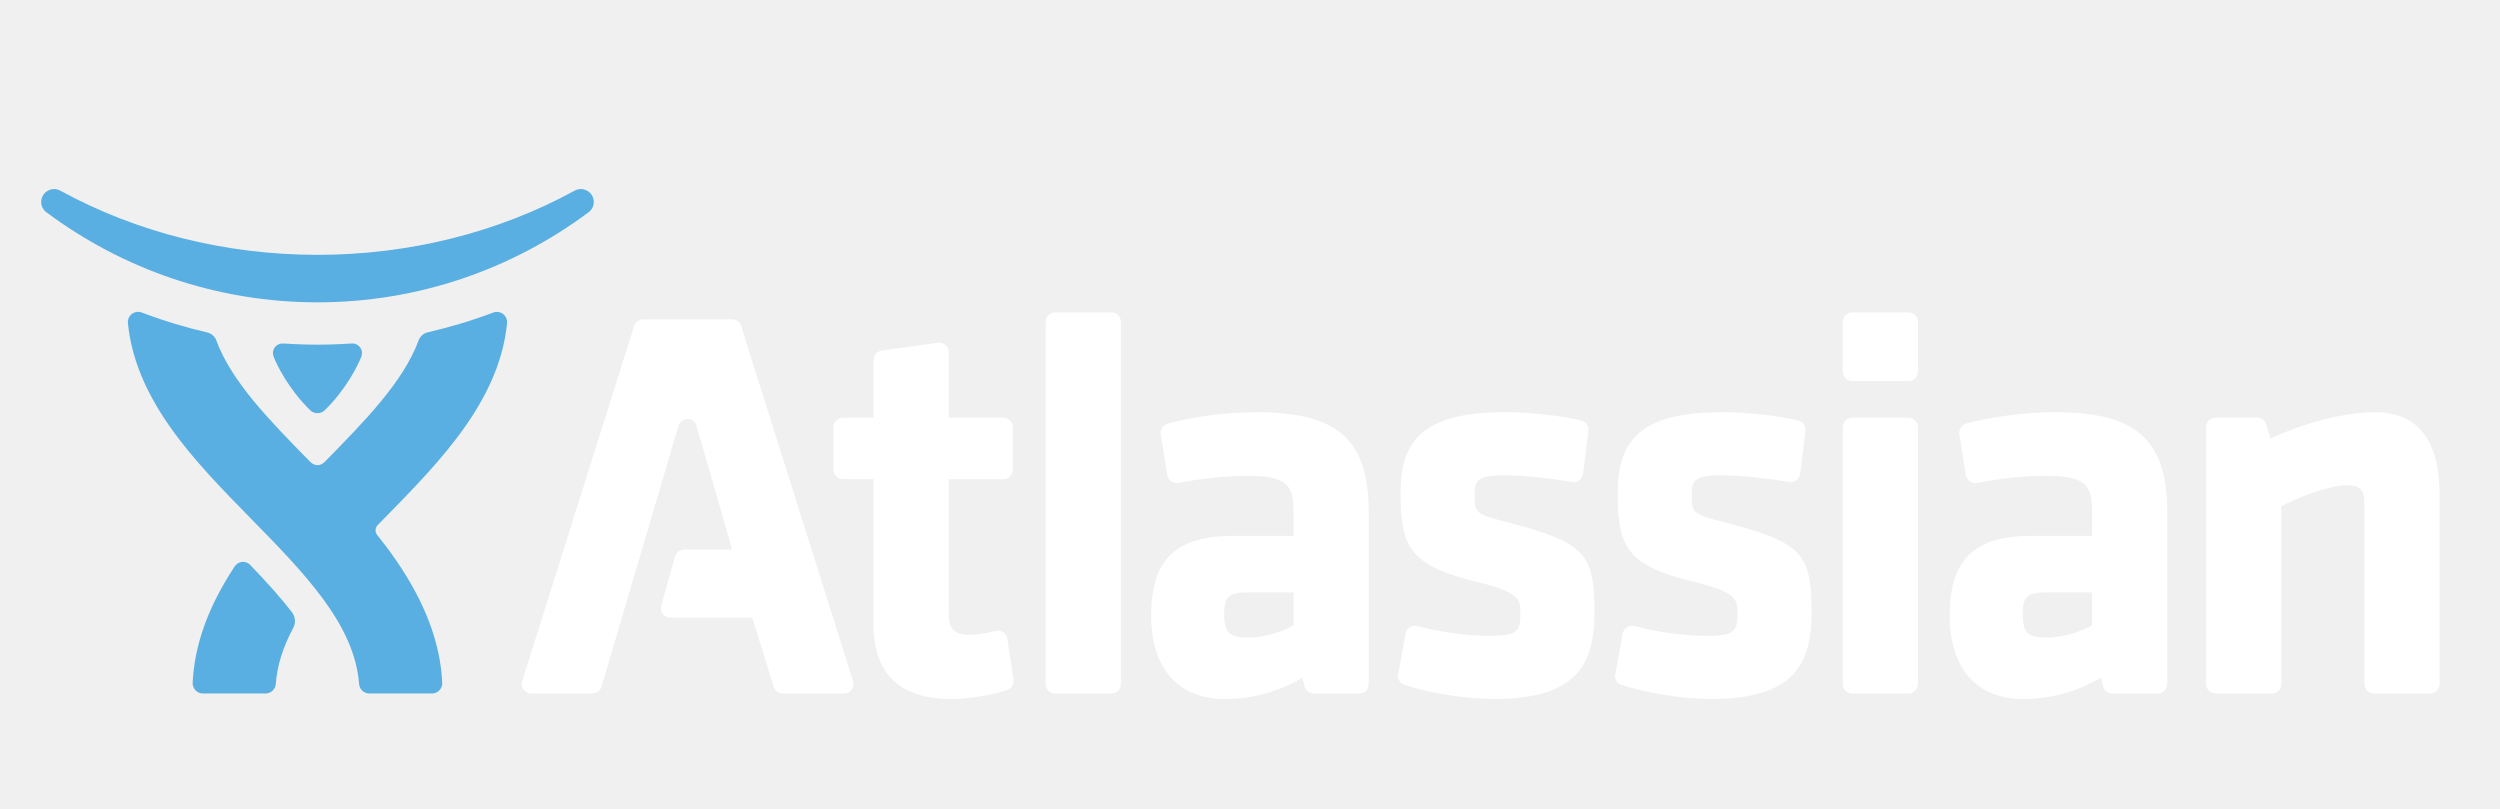
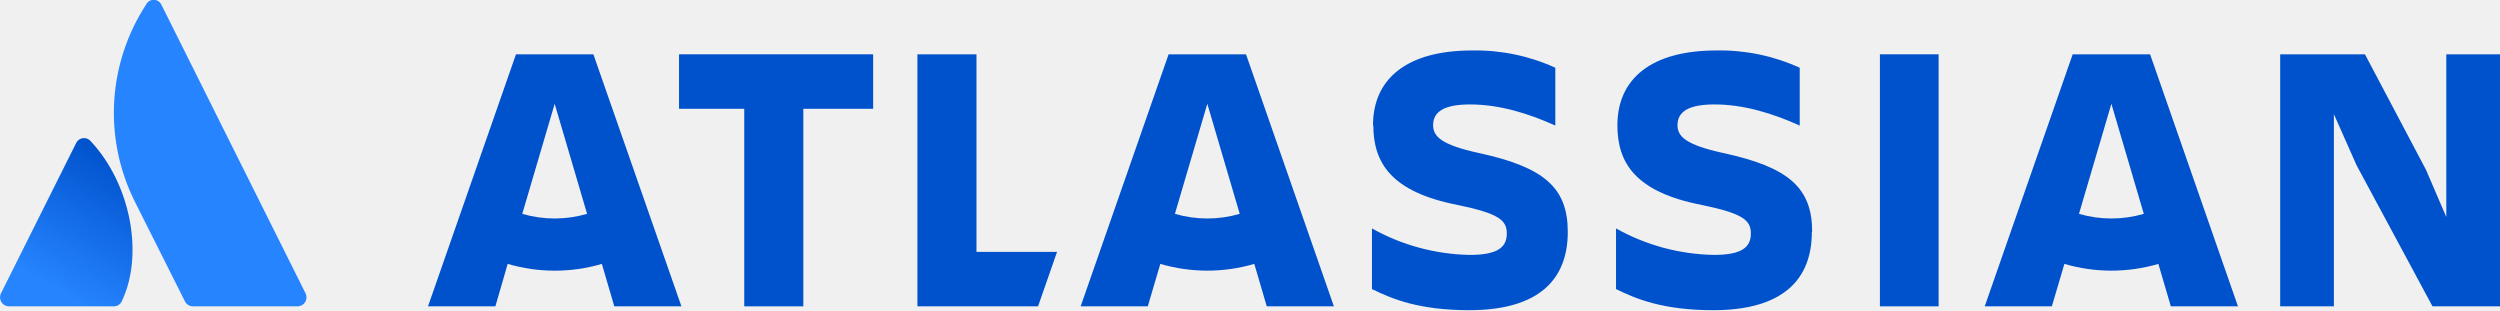
- <svg xmlns="http://www.w3.org/2000/svg" xmlns:xlink="http://www.w3.org/1999/xlink" version="1.1" id="Layer_1" x="0px" y="0px" width="827.875px" height="267.72px" viewBox="0 0 827.875 267.72" enable-background="new 0 0 827.875 267.72" xml:space="preserve">
-   <g>
-     <defs>
-       <rect id="SVGID_1_" width="827.875" height="267.72" />
-     </defs>
-     <clipPath id="SVGID_2_">
-       <use xlink:href="#SVGID_1_" overflow="visible" />
-     </clipPath>
-     <path clip-path="url(#SVGID_2_)" fill="#FFFFFF" d="M245.41,107.943c-0.412-1.311-1.629-2.201-3.004-2.201h-29.393   c-1.375,0-2.591,0.89-3.004,2.201l-37.086,117.618c-0.302,0.958-0.13,2,0.464,2.812c0.592,0.808,1.536,1.286,2.54,1.286h20.236   c1.396,0,2.626-0.919,3.021-2.26l25.539-86.501c0,0,0.668-2.158,2.981-2.158c2.352,0,2.924,2.246,2.924,2.248l11.849,41.017   h-15.918c-1.411,0-2.651,0.937-3.032,2.296l-4.567,16.239c-0.268,0.951-0.074,1.97,0.521,2.754   c0.595,0.787,1.525,1.248,2.511,1.248h27.11l7.137,22.904c0.41,1.316,1.628,2.213,3.008,2.213h20.245   c1.005,0,1.948-0.479,2.541-1.286c0.594-0.812,0.766-1.854,0.464-2.812L245.41,107.943z" />
-     <path clip-path="url(#SVGID_2_)" fill="#FFFFFF" d="M333.579,211.533c-0.134-0.877-0.628-1.657-1.366-2.149   c-0.739-0.494-1.649-0.652-2.51-0.438c-3.285,0.816-6.433,1.268-8.861,1.268c-4.606,0-6.658-1.996-6.658-6.475v-45.063h18.072   c1.739,0,3.15-1.413,3.15-3.151v-14.056c0-1.739-1.411-3.148-3.15-3.148h-18.072v-21.7c0-0.911-0.394-1.777-1.082-2.375   c-0.687-0.598-1.603-0.869-2.503-0.744l-18.605,2.592c-1.557,0.217-2.717,1.548-2.717,3.119v19.108h-10.135   c-1.74,0-3.15,1.409-3.15,3.148v14.056c0,1.738,1.41,3.151,3.15,3.151h10.135v47.974c0,16.476,8.661,24.827,25.74,24.827   c4.861,0,13.115-1.119,18.512-2.996c1.434-0.497,2.309-1.945,2.082-3.441L333.579,211.533z" />
-     <path clip-path="url(#SVGID_2_)" fill="#FFFFFF" d="M368.024,103.448h-18.605c-1.74,0-3.151,1.409-3.151,3.151v119.911   c0,1.739,1.411,3.149,3.151,3.149h18.605c1.739,0,3.15-1.41,3.15-3.149V106.599C371.174,104.857,369.763,103.448,368.024,103.448" />
-     <path clip-path="url(#SVGID_2_)" fill="#FFFFFF" d="M415.867,136.5c-9.419,0-20.883,1.485-29.203,3.786   c-1.549,0.427-2.526,1.953-2.27,3.536l2.178,13.507c0.135,0.843,0.607,1.593,1.306,2.081c0.698,0.488,1.566,0.673,2.405,0.508   c7.737-1.505,15.725-2.335,22.491-2.335c13.429,0,15.576,2.835,15.576,11.936v7.934h-19.944c-19.062,0-27.196,7.862-27.196,26.287   c0,17.628,8.917,27.738,24.465,27.738c8.993,0,17.999-2.496,25.567-7.06l0.798,2.921c0.374,1.369,1.617,2.32,3.038,2.32h15.027   c1.739,0,3.15-1.41,3.15-3.15v-56.625C453.257,145.547,443.123,136.5,415.867,136.5 M428.351,196.169v10.956   c-3.084,1.646-8.672,3.998-15.395,3.998c-5.799,0-7.567-1.768-7.567-7.568c0-5.633,1.094-7.386,7.932-7.386H428.351z" />
-     <path clip-path="url(#SVGID_2_)" fill="#FFFFFF" d="M499.881,173.126c-11.545-2.976-11.545-3.096-11.545-9.431   c0-4.253,0.422-6.295,9.934-6.295c6.516,0,16.131,1.138,22.305,2.195c0.85,0.146,1.721-0.063,2.41-0.578   c0.691-0.513,1.143-1.287,1.247-2.142l1.755-14.181c0.198-1.6-0.842-3.089-2.412-3.456c-7.14-1.664-17.073-2.74-25.305-2.74   c-28.613,0-34.476,10.8-34.476,27.013c0,17.827,3.312,23.817,25.241,29.161c14.437,3.475,14.437,6.057,14.437,10.337   c0,5.622-0.481,7.566-9.934,7.566c-7.609,0-16.417-1.184-24.164-3.25c-0.851-0.226-1.755-0.087-2.497,0.385   c-0.743,0.467-1.255,1.229-1.413,2.094l-2.46,13.455c-0.284,1.556,0.625,3.076,2.127,3.563c8.449,2.743,20.58,4.654,29.499,4.654   c27.706,0,33.384-11.598,33.384-29.014C528.014,183.233,524.598,179.669,499.881,173.126" />
-     <path clip-path="url(#SVGID_2_)" fill="#FFFFFF" d="M571.773,173.126c-11.545-2.976-11.545-3.096-11.545-9.431   c0-4.253,0.422-6.295,9.934-6.295c6.517,0,16.131,1.138,22.306,2.195c0.849,0.146,1.72-0.063,2.409-0.578   c0.691-0.513,1.143-1.287,1.248-2.142l1.754-14.181c0.197-1.6-0.842-3.089-2.411-3.456c-7.142-1.664-17.074-2.74-25.306-2.74   c-28.613,0-34.476,10.8-34.476,27.013c0,17.827,3.312,23.817,25.242,29.161c14.436,3.475,14.436,6.057,14.436,10.337   c0,5.622-0.48,7.566-9.934,7.566c-7.61,0-16.417-1.184-24.164-3.25c-0.85-0.226-1.755-0.087-2.497,0.385   c-0.743,0.467-1.255,1.229-1.413,2.094l-2.46,13.455c-0.285,1.556,0.625,3.076,2.127,3.563c8.449,2.743,20.58,4.654,29.499,4.654   c27.706,0,33.384-11.598,33.384-29.014C599.906,183.233,596.49,179.669,571.773,173.126" />
-     <path clip-path="url(#SVGID_2_)" fill="#FFFFFF" d="M631.986,103.443h-18.605c-1.739,0-3.15,1.41-3.15,3.149v16.451   c0,1.741,1.411,3.151,3.15,3.151h18.605c1.739,0,3.15-1.41,3.15-3.151v-16.451C635.137,104.853,633.726,103.443,631.986,103.443" />
-     <path clip-path="url(#SVGID_2_)" fill="#FFFFFF" d="M631.986,138.321h-18.605c-1.739,0-3.15,1.409-3.15,3.148v85.04   c0,1.739,1.411,3.149,3.15,3.149h18.605c1.739,0,3.15-1.41,3.15-3.149v-85.04C635.137,139.73,633.726,138.321,631.986,138.321" />
-     <path clip-path="url(#SVGID_2_)" fill="#FFFFFF" d="M680.298,136.5c-9.421,0-20.884,1.485-29.204,3.786   c-1.548,0.427-2.525,1.953-2.27,3.536l2.178,13.507c0.136,0.843,0.607,1.593,1.307,2.081c0.698,0.488,1.565,0.673,2.405,0.508   c7.735-1.505,15.724-2.335,22.49-2.335c13.428,0,15.576,2.835,15.576,11.936v7.934h-19.944c-19.062,0-27.195,7.862-27.195,26.287   c0,17.628,8.917,27.738,24.465,27.738c8.993,0,17.999-2.496,25.567-7.06l0.798,2.921c0.373,1.369,1.618,2.32,3.038,2.32h15.027   c1.739,0,3.15-1.41,3.15-3.15v-56.625C717.687,145.547,707.553,136.5,680.298,136.5 M692.78,196.169v10.956   c-3.085,1.646-8.672,3.998-15.396,3.998c-5.799,0-7.566-1.768-7.566-7.568c0-5.633,1.094-7.386,7.932-7.386H692.78z" />
-     <path clip-path="url(#SVGID_2_)" fill="#FFFFFF" d="M786.504,136.5c-9.863,0-23.294,3.4-34.644,8.728l-1.357-4.643   c-0.394-1.343-1.625-2.264-3.023-2.264h-13.778c-1.739,0-3.15,1.409-3.15,3.148v85.039c0,1.74,1.411,3.15,3.15,3.15h18.605   c1.739,0,3.15-1.41,3.15-3.15v-58.896c6.701-3.41,16.124-6.935,21.765-6.935c4.189,0,5.747,1.557,5.747,5.746v60.084   c0,1.74,1.411,3.15,3.15,3.15h18.605c1.739,0,3.15-1.41,3.15-3.15v-62.449C807.875,145.771,800.685,136.5,786.504,136.5" />
-     <path clip-path="url(#SVGID_2_)" fill="#59AFE1" d="M195.801,64.346c-0.812-1.089-2.109-1.74-3.465-1.74   c-0.701,0-1.392,0.177-1.998,0.508c-25.416,13.913-54.881,21.272-85.207,21.279c-30.327-0.007-59.79-7.365-85.206-21.278   c-0.605-0.332-1.296-0.508-1.997-0.508c-1.358,0-2.653,0.65-3.464,1.736c-1.203,1.599-1.242,4.283,0.808,5.882   c12.729,9.491,26.761,16.9,41.706,21.966c15.492,5.256,31.692,7.925,48.147,7.932h0.012c16.457-0.007,32.656-2.676,48.146-7.932   c14.948-5.068,28.979-12.475,41.725-21.977C197.041,68.625,197.002,65.941,195.801,64.346" />
-     <path clip-path="url(#SVGID_2_)" fill="#59AFE1" d="M166.59,103.979c-0.605-0.46-1.333-0.699-2.071-0.699   c-0.409,0-0.824,0.075-1.216,0.225c-7.367,2.818-14.848,4.957-21.676,6.547c-1.392,0.325-2.517,1.359-2.984,2.602   c-4.975,13.627-17.678,26.602-31.006,40.193c-0.535,0.508-1.284,1.178-2.504,1.178c-1.217,0-1.959-0.648-2.504-1.178   c-13.327-13.592-26.03-26.521-31.005-40.149c-0.467-1.241-1.593-2.276-2.984-2.601c-6.832-1.591-14.332-3.797-21.688-6.613   c-0.396-0.151-0.809-0.225-1.22-0.225c-0.737,0-1.452,0.232-2.055,0.693c-0.945,0.72-1.434,1.888-1.323,3.01   c1.129,11.332,5.606,22.41,13.687,34.019c7.596,10.915,17.504,21.017,27.083,30.787c17.65,18.002,34.323,35.005,35.786,54.722   c0.132,1.778,1.614,3.157,3.401,3.157h20.736c0.934,0,1.826-0.384,2.471-1.061c0.642-0.677,0.982-1.584,0.935-2.519   c-0.652-13.182-5.613-26.383-15.166-40.353c-2.002-2.93-4.146-5.779-6.388-8.568c-0.911-1.136-0.53-2.546,0.168-3.258   c0.688-0.705,1.38-1.409,2.076-2.121c9.58-9.771,19.486-19.872,27.084-30.787c8.08-11.609,12.556-22.624,13.685-33.953   C168.026,105.889,167.508,104.681,166.59,103.979" />
-     <path clip-path="url(#SVGID_2_)" fill="#59AFE1" d="M82.881,187.103c-0.491-0.513-1.211-1.037-2.421-1.037   c-1.548,0-2.467,1.07-2.813,1.601c-8.723,13.272-13.227,25.8-13.85,38.389c-0.046,0.928,0.296,1.85,0.939,2.528   c0.644,0.674,1.548,1.063,2.48,1.063h20.702c1.78,0,3.281-1.394,3.412-3.17c0.451-6.067,2.34-12.149,5.779-18.54   c1.191-2.211,0.265-4.288-0.421-5.176C93.276,198.323,89.097,193.59,82.881,187.103" />
-     <path clip-path="url(#SVGID_2_)" fill="#59AFE1" d="M105.152,114.138c6.498,0,10.268-0.391,11.592-0.391   c1.603,0,3.137,1.314,3.137,3.155c0,0.537-0.127,0.92-0.253,1.259c-0.863,2.305-4.79,10.595-12.103,17.706   c-0.82,0.797-1.75,0.946-2.391,0.946h-0.007c-0.639,0-1.569-0.149-2.388-0.946c-7.313-7.111-11.242-15.401-12.102-17.706   c-0.127-0.339-0.254-0.722-0.254-1.259c0-1.841,1.534-3.155,3.138-3.155c1.324,0,5.093,0.391,11.588,0.391H105.152z" />
+ <svg xmlns="http://www.w3.org/2000/svg" viewBox="0 0 540 67">
+   <defs>
+     <style>.cls-1{fill:url(#linear-gradient);}.cls-2{fill:#2684ff;}.cls-3{fill:#0052cc;}</style>
+     <linearGradient id="linear-gradient" x1="28.54" y1="35.57" x2="11.41" y2="65.24" gradientUnits="userSpaceOnUse">
+       <stop offset="0" stop-color="#0052cc" />
+       <stop offset="0.92" stop-color="#2684ff" />
+     </linearGradient>
+   </defs>
+   <g id="Layer_2" data-name="Layer 2">
+     <g id="Blue">
+       <path class="cls-1" d="M19.64,30.56a1.88,1.88,0,0,0-3.2.35L.21,63.36a1.94,1.94,0,0,0,1.74,2.81h22.6a1.87,1.87,0,0,0,1.74-1.07C31.15,55,28.2,39.7,19.64,30.56Z" />
+       <path class="cls-2" d="M31.55,1A42.81,42.81,0,0,0,29,43.3L39.95,65.1a1.94,1.94,0,0,0,1.74,1.07h22.6A1.94,1.94,0,0,0,66,63.36L34.85,1A1.83,1.83,0,0,0,31.55,1Z" />
+       <path class="cls-3" d="M296.64,27.06c0,8,3.73,14.42,18.31,17.23,8.7,1.82,10.52,3.23,10.52,6.13s-1.82,4.64-8,4.64a44.89,44.89,0,0,1-21.13-5.72V62.44c4.39,2.15,10.19,4.56,21,4.56,15.25,0,21.3-6.79,21.3-16.9m0,0c0-9.53-5.05-14-19.31-17.07-7.87-1.74-9.78-3.48-9.78-6,0-3.15,2.82-4.47,8-4.47,6.3,0,12.51,1.91,18.4,4.56V14.63a41.58,41.58,0,0,0-18-3.73c-14.09,0-21.38,6.13-21.38,16.16" />
+       <polygon class="cls-3" points="492.52 11.73 492.52 66.17 504.12 66.17 504.12 24.66 509.01 35.68 525.42 66.17 540 66.17 540 11.73 528.4 11.73 528.4 46.87 524.01 36.67 510.83 11.73 492.52 11.73" />
+       <rect class="cls-3" x="406.06" y="11.73" width="12.68" height="54.44" />
+       <path class="cls-3" d="M391.43,50.1c0-9.53-5.05-14-19.31-17.07-7.87-1.74-9.78-3.48-9.78-6,0-3.15,2.82-4.47,8-4.47,6.3,0,12.51,1.91,18.4,4.56V14.63a41.58,41.58,0,0,0-18-3.73c-14.09,0-21.38,6.13-21.38,16.16,0,8,3.73,14.42,18.31,17.23,8.7,1.82,10.52,3.23,10.52,6.13s-1.82,4.64-8,4.64a44.89,44.89,0,0,1-21.13-5.72V62.44c4.39,2.15,10.19,4.56,21,4.56,15.25,0,21.3-6.79,21.3-16.9" />
+       <polygon class="cls-3" points="198.16 11.73 198.16 66.17 224.22 66.17 228.32 54.41 210.92 54.41 210.92 11.73 198.16 11.73" />
+       <polygon class="cls-3" points="146.67 11.73 146.67 23.5 160.76 23.5 160.76 66.17 173.52 66.17 173.52 23.5 188.6 23.5 188.6 11.73 146.67 11.73" />
+       <path class="cls-3" d="M128.17,11.73H111.45l-19,54.44H107L109.66,57A36,36,0,0,0,130,57l2.69,9.17h14.5Zm-8.36,35.46a24.76,24.76,0,0,1-7-1l7-23.77,7,23.77A24.76,24.76,0,0,1,119.81,47.19Z" />
+       <path class="cls-3" d="M269.14,11.73H252.42l-19,54.44h14.5L250.63,57a36,36,0,0,0,20.3,0l2.69,9.17h14.5Zm-8.36,35.46a24.76,24.76,0,0,1-7-1l7-23.77,7,23.77A24.76,24.76,0,0,1,260.78,47.19Z" />
+       <path class="cls-3" d="M464.42,11.73H447.7l-19,54.44h14.5L445.91,57a36,36,0,0,0,20.3,0l2.69,9.17h14.5Zm-8.36,35.46a24.76,24.76,0,0,1-7-1l7-23.77,7,23.77A24.76,24.76,0,0,1,456.06,47.19Z" />
+     </g>
  </g>
</svg>
